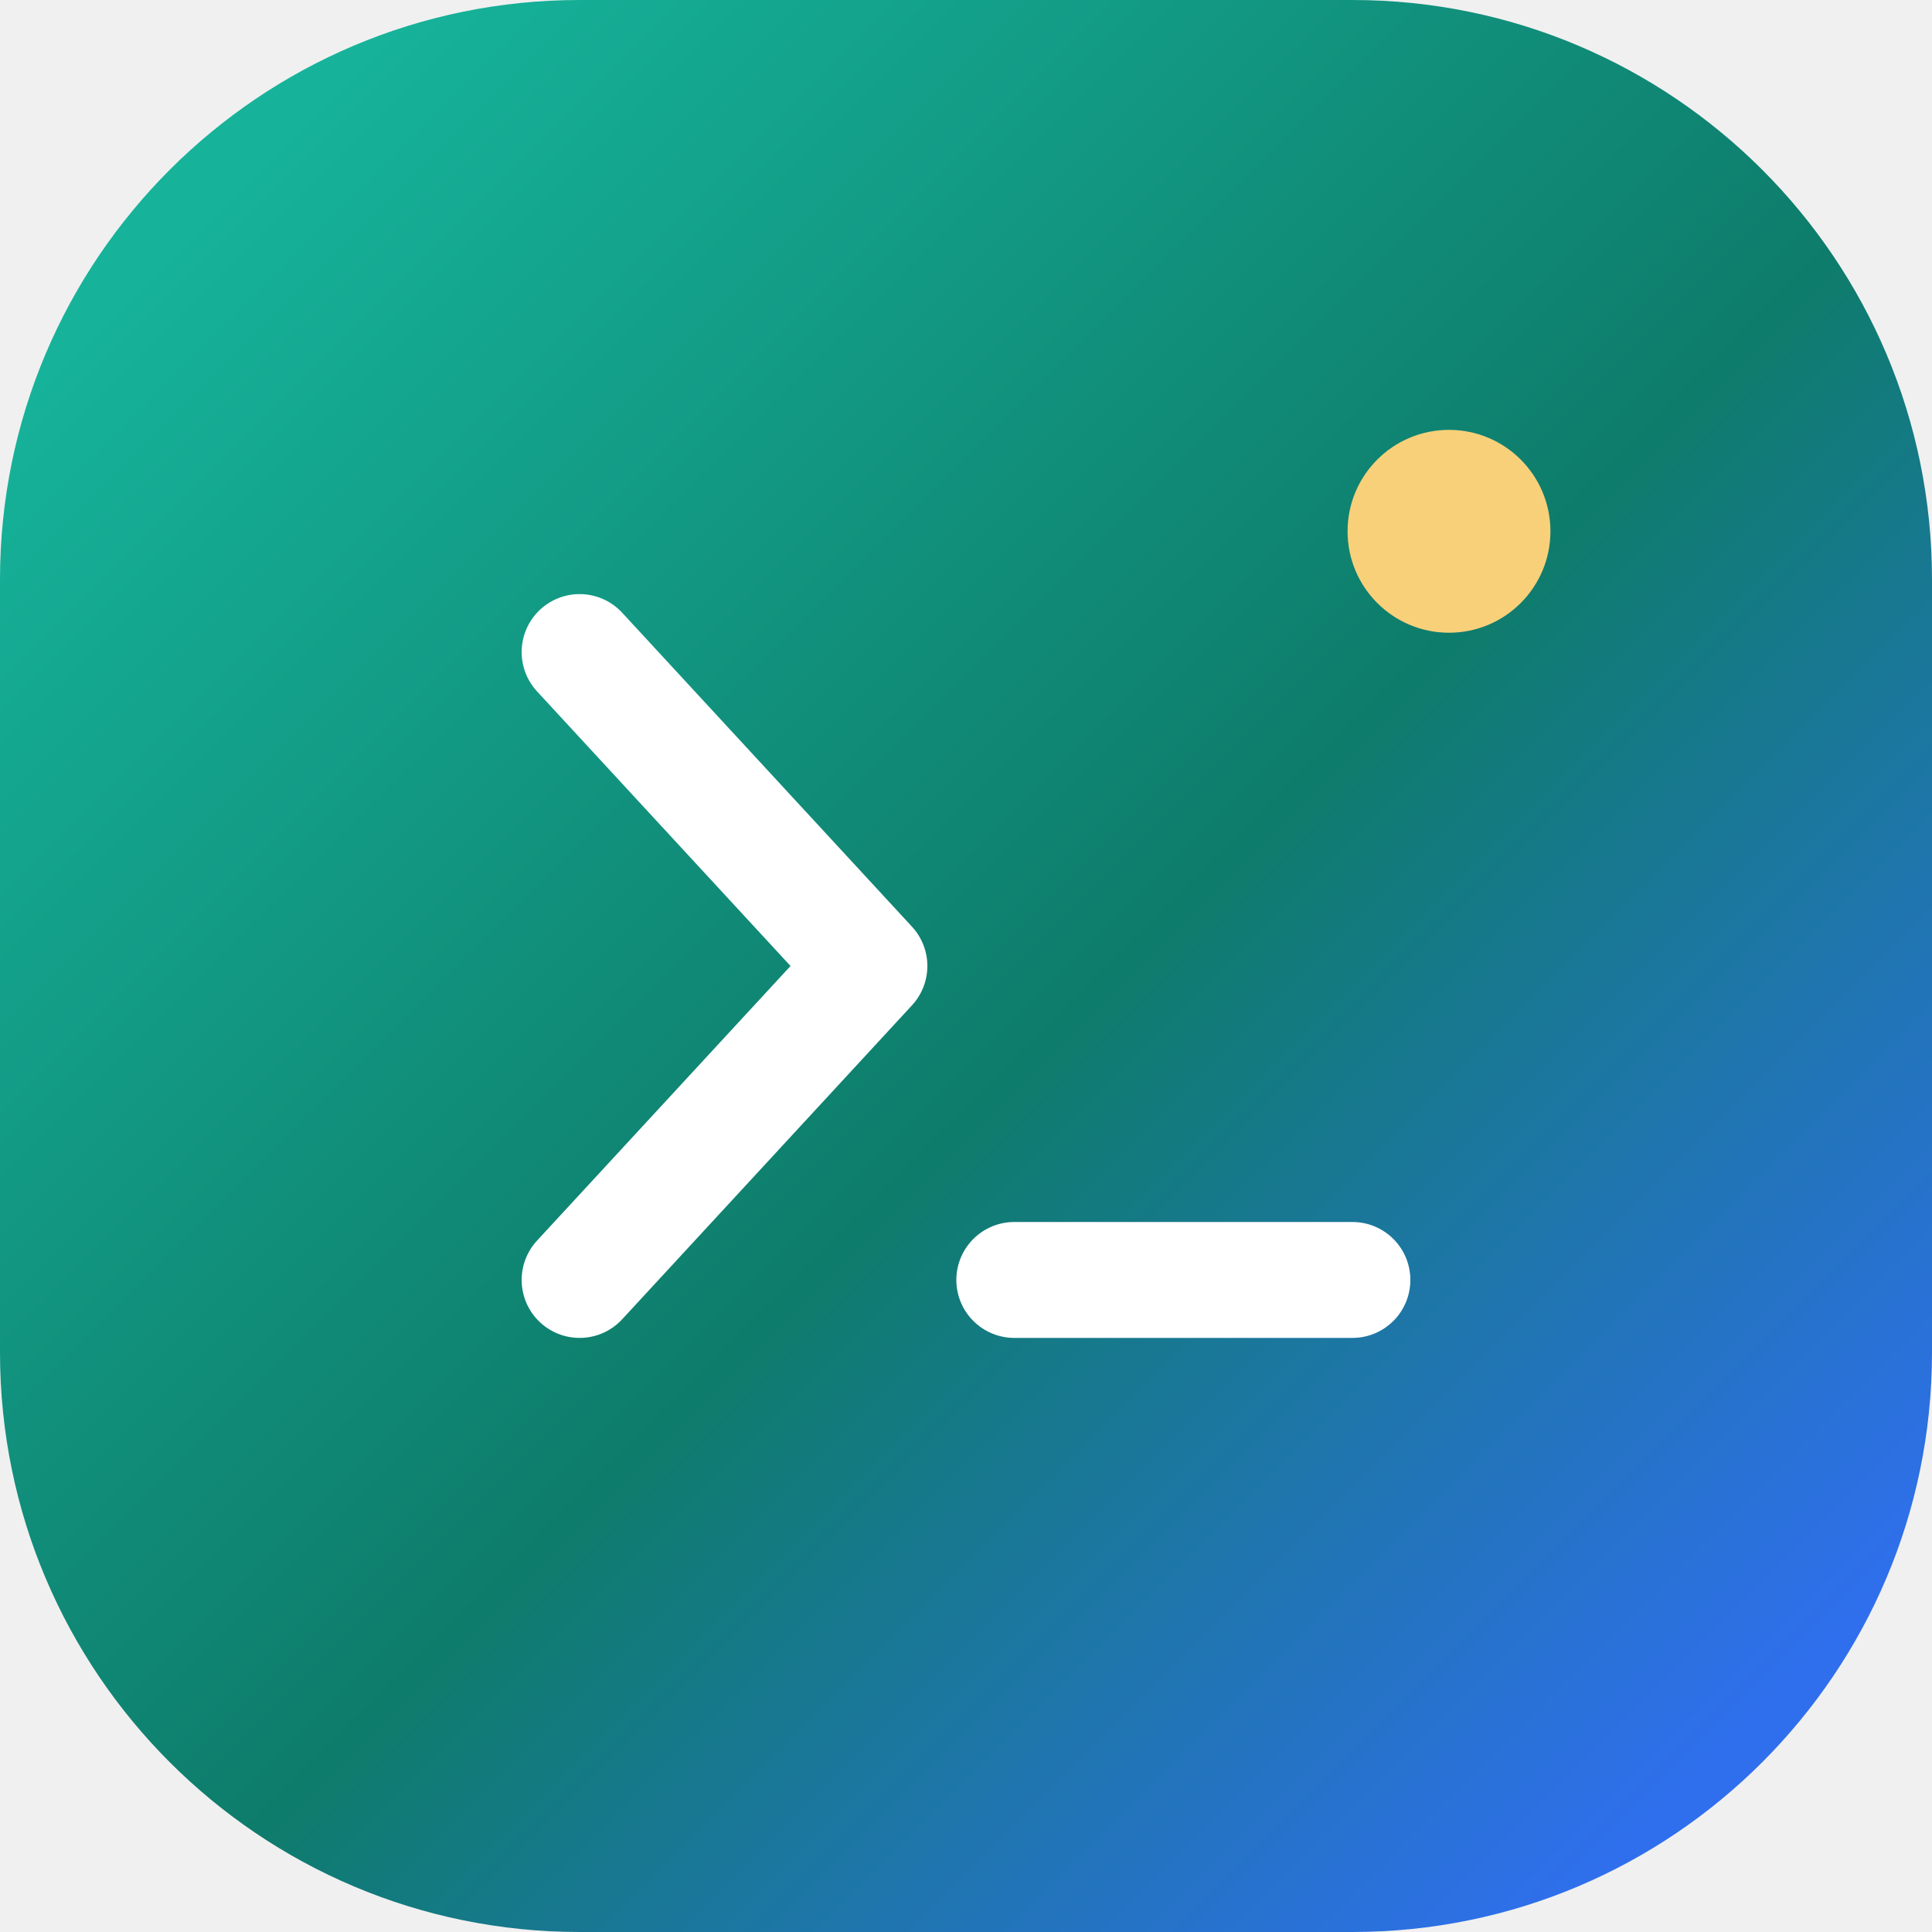
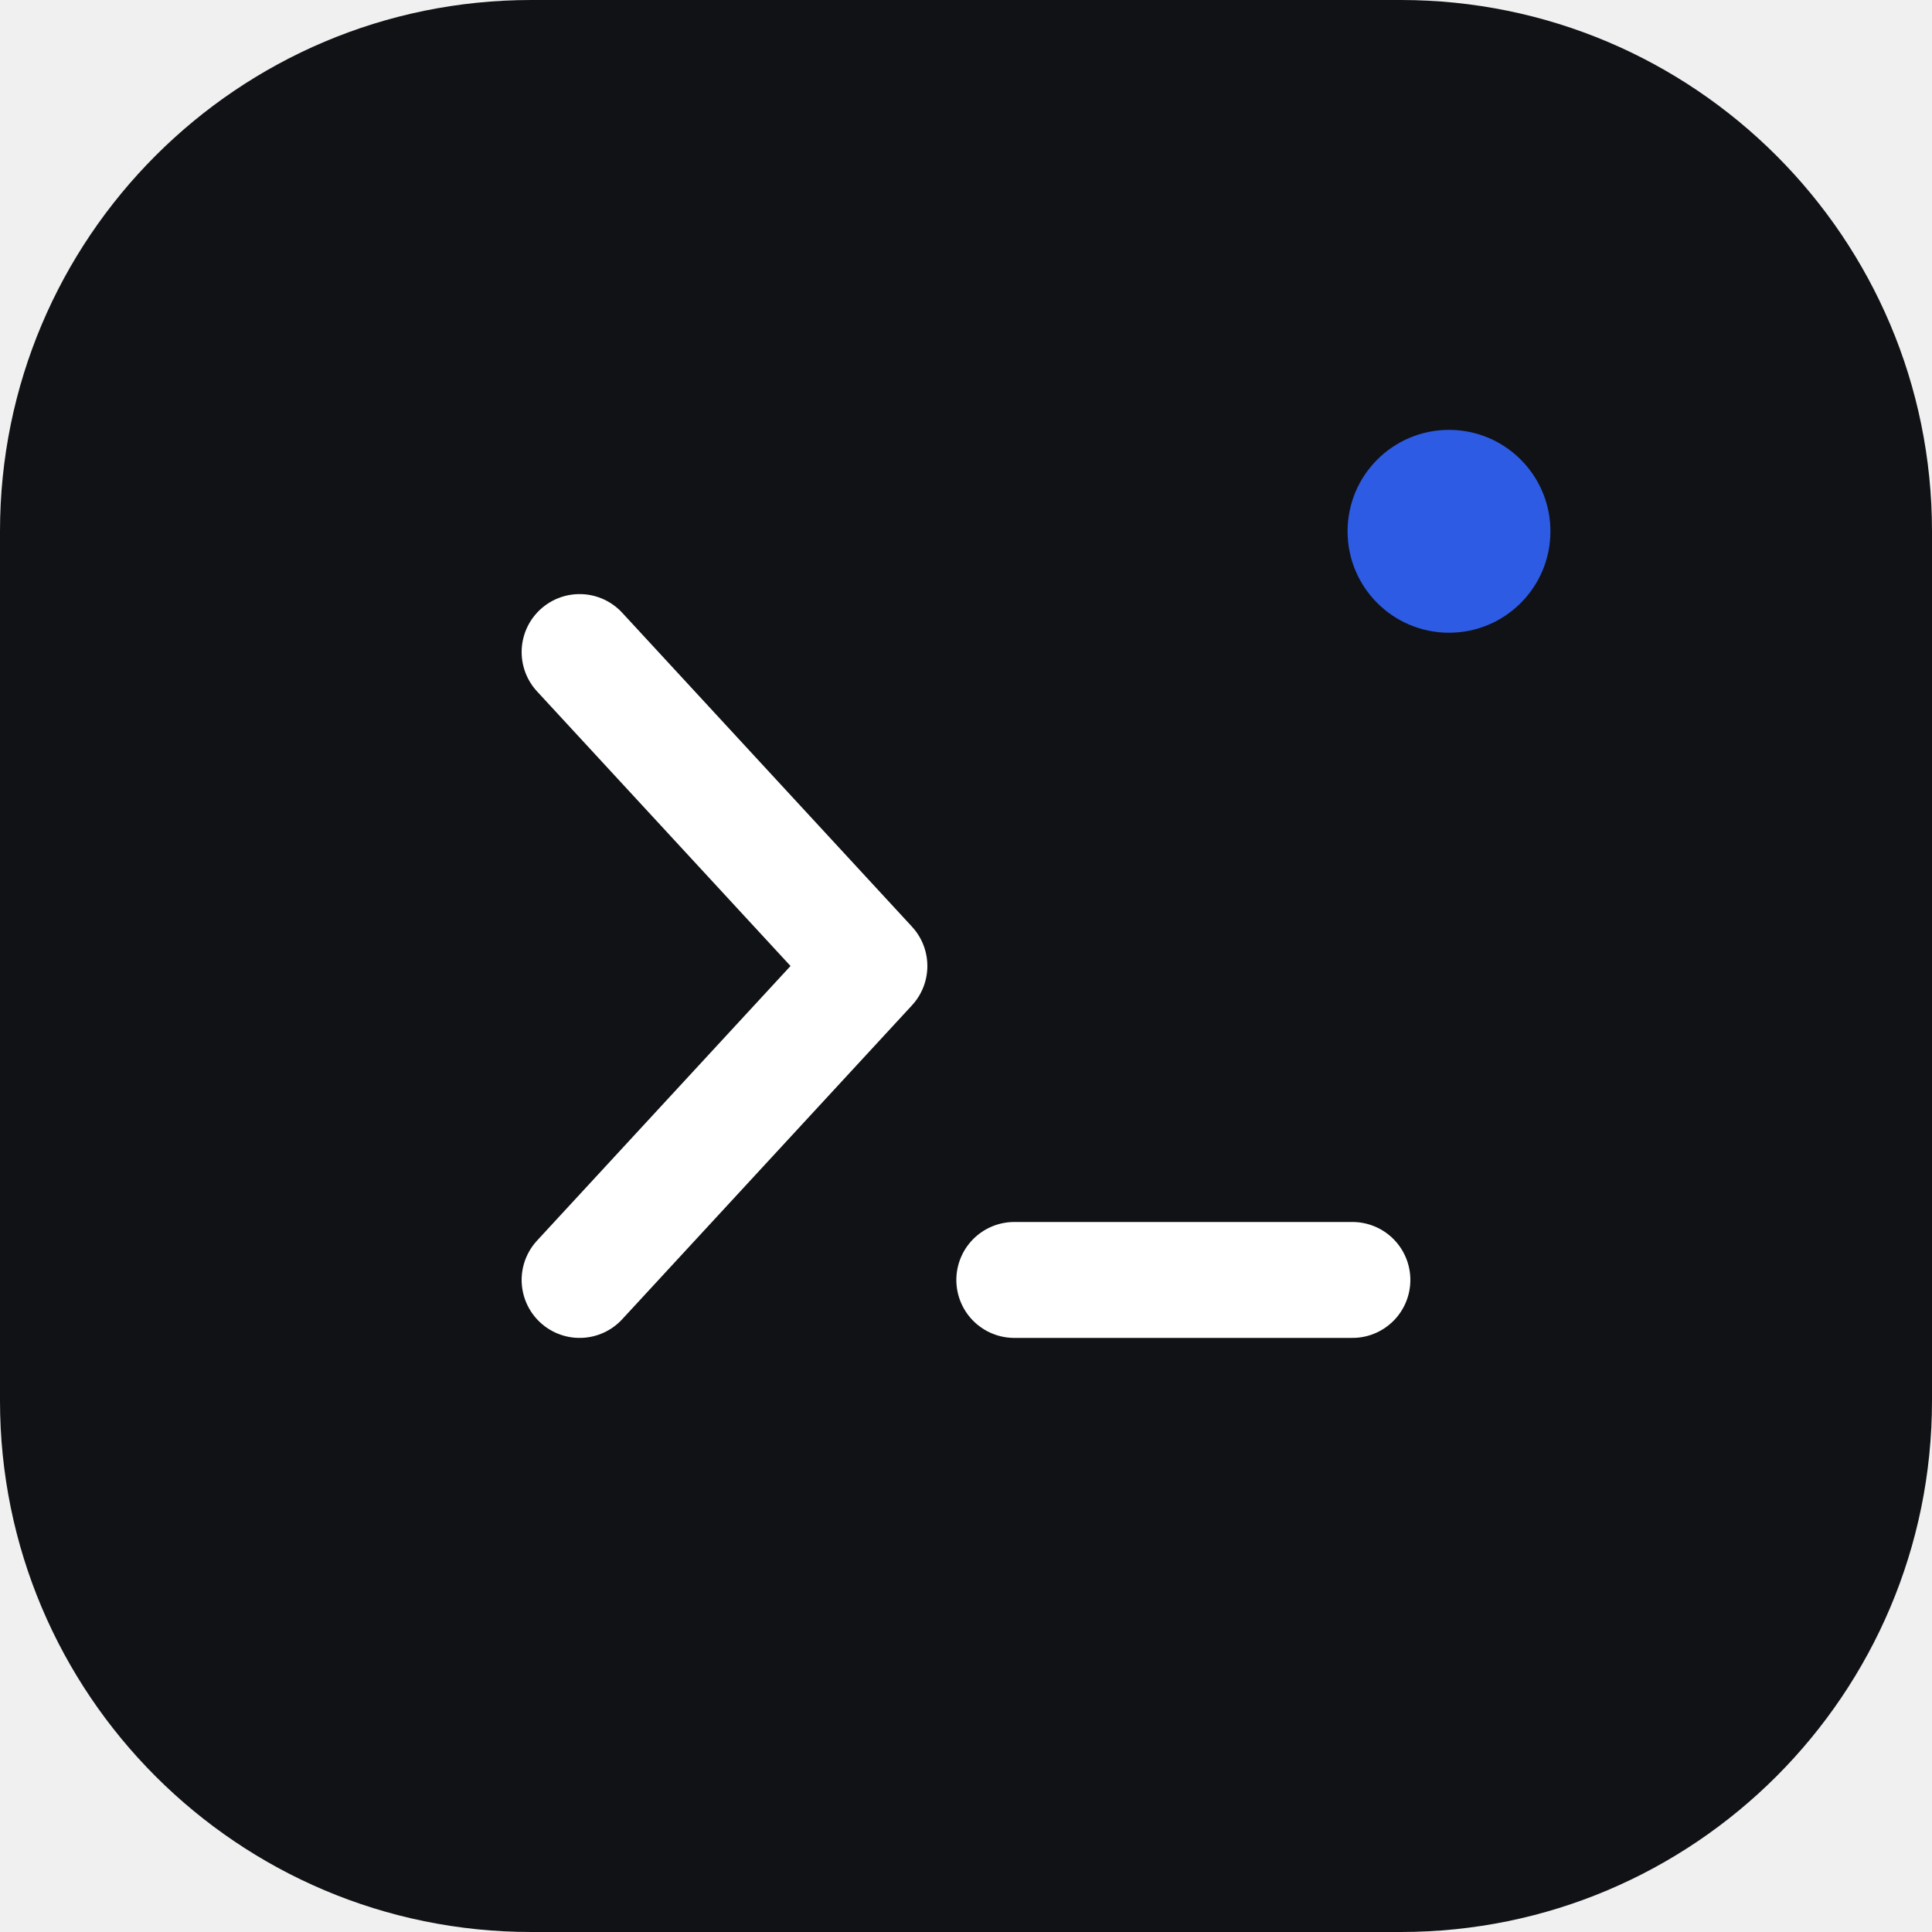
<svg xmlns="http://www.w3.org/2000/svg" viewBox="0 0 40 40">
-   <defs>
-     <linearGradient id="g" x1="4" y1="4" x2="36" y2="36" gradientUnits="userSpaceOnUse">
-       <stop stop-color="#16b39a" />
-       <stop offset=".55" stop-color="#0e7c6b" />
-       <stop offset="1" stop-color="#2f6fed" />
-     </linearGradient>
-   </defs>
-   <rect width="40" height="40" rx="12" fill="url(#g)" />
+   <rect width="40" height="40" rx="11" fill="#101216" />
  <path d="M12 13.5 18 20l-6 6.5" fill="none" stroke="#fff" stroke-width="2.4" stroke-linecap="round" stroke-linejoin="round" />
  <path d="M21 26.5h7" fill="none" stroke="#fff" stroke-width="2.4" stroke-linecap="round" />
-   <circle cx="30" cy="11" r="2.1" fill="#f9d07a" />
+   <circle cx="30" cy="11" r="2.1" fill="#2d5be3" />
</svg>
